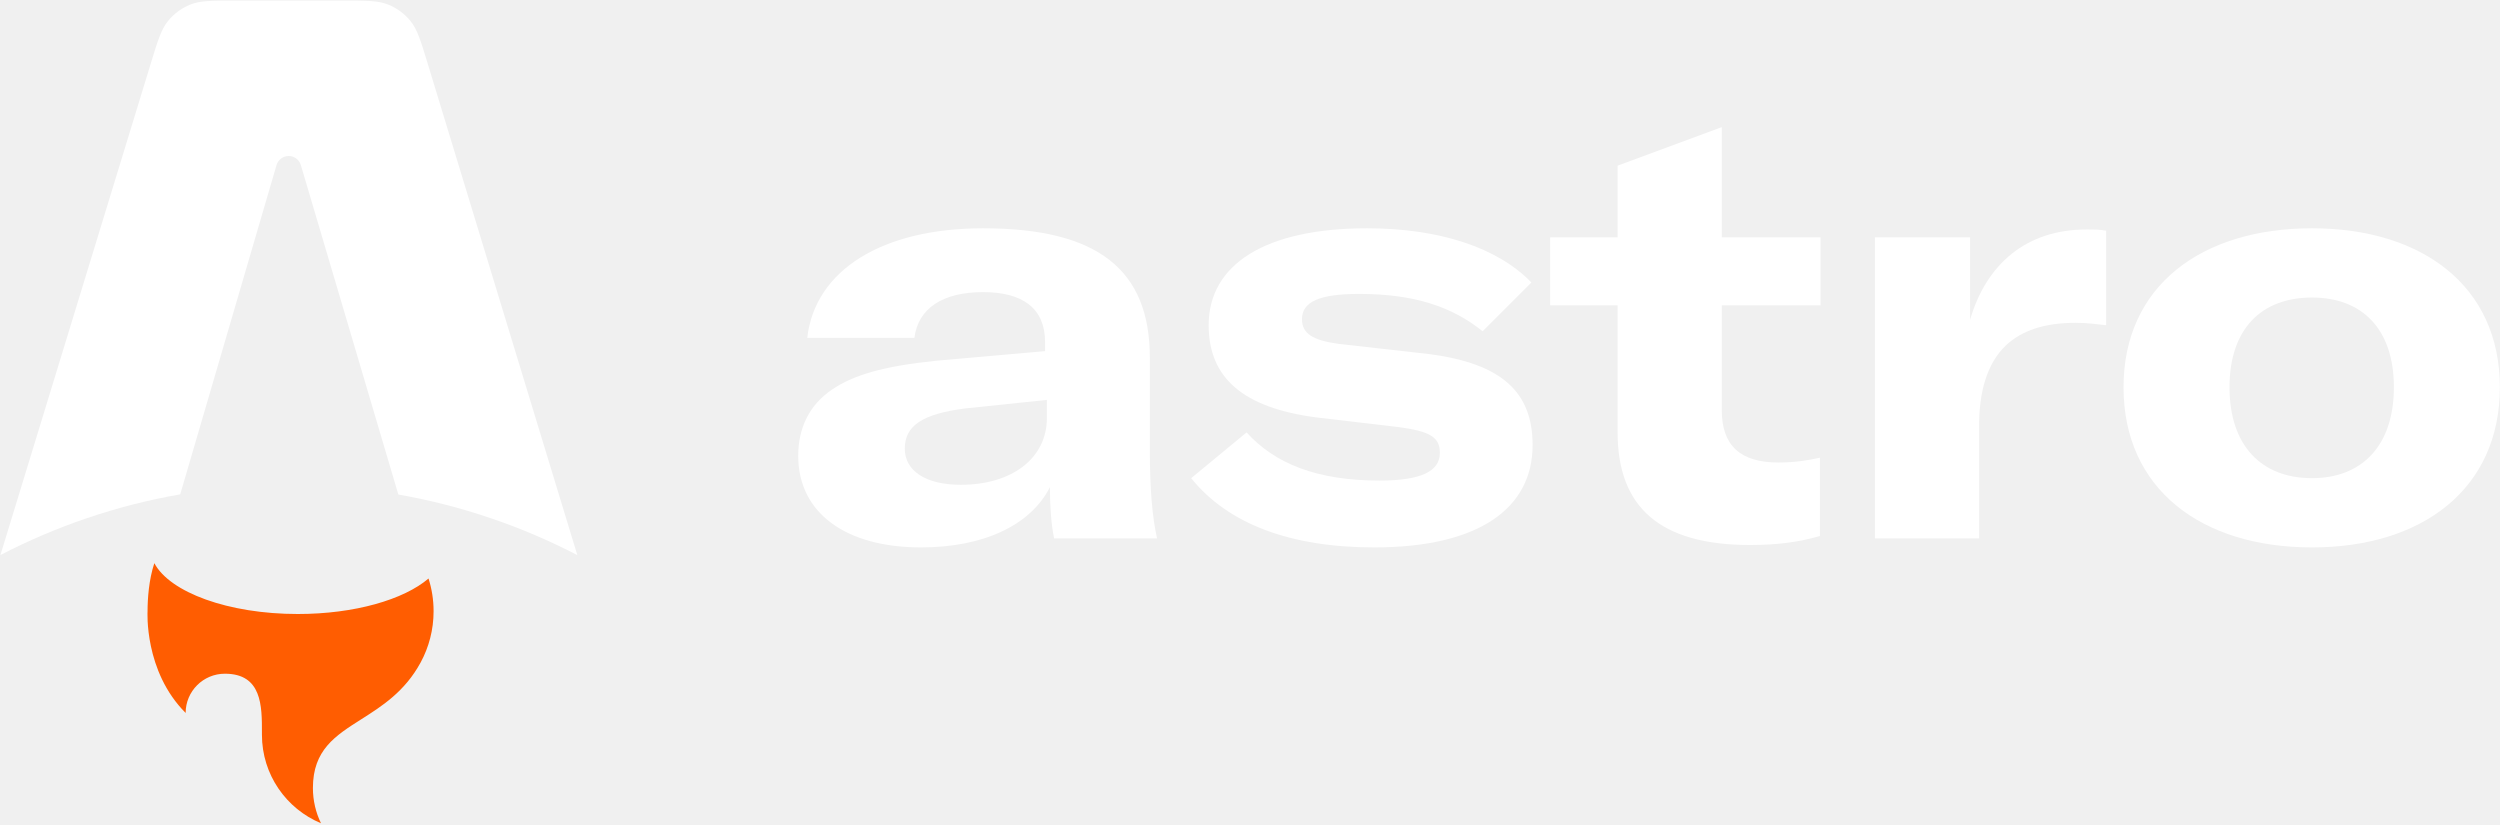
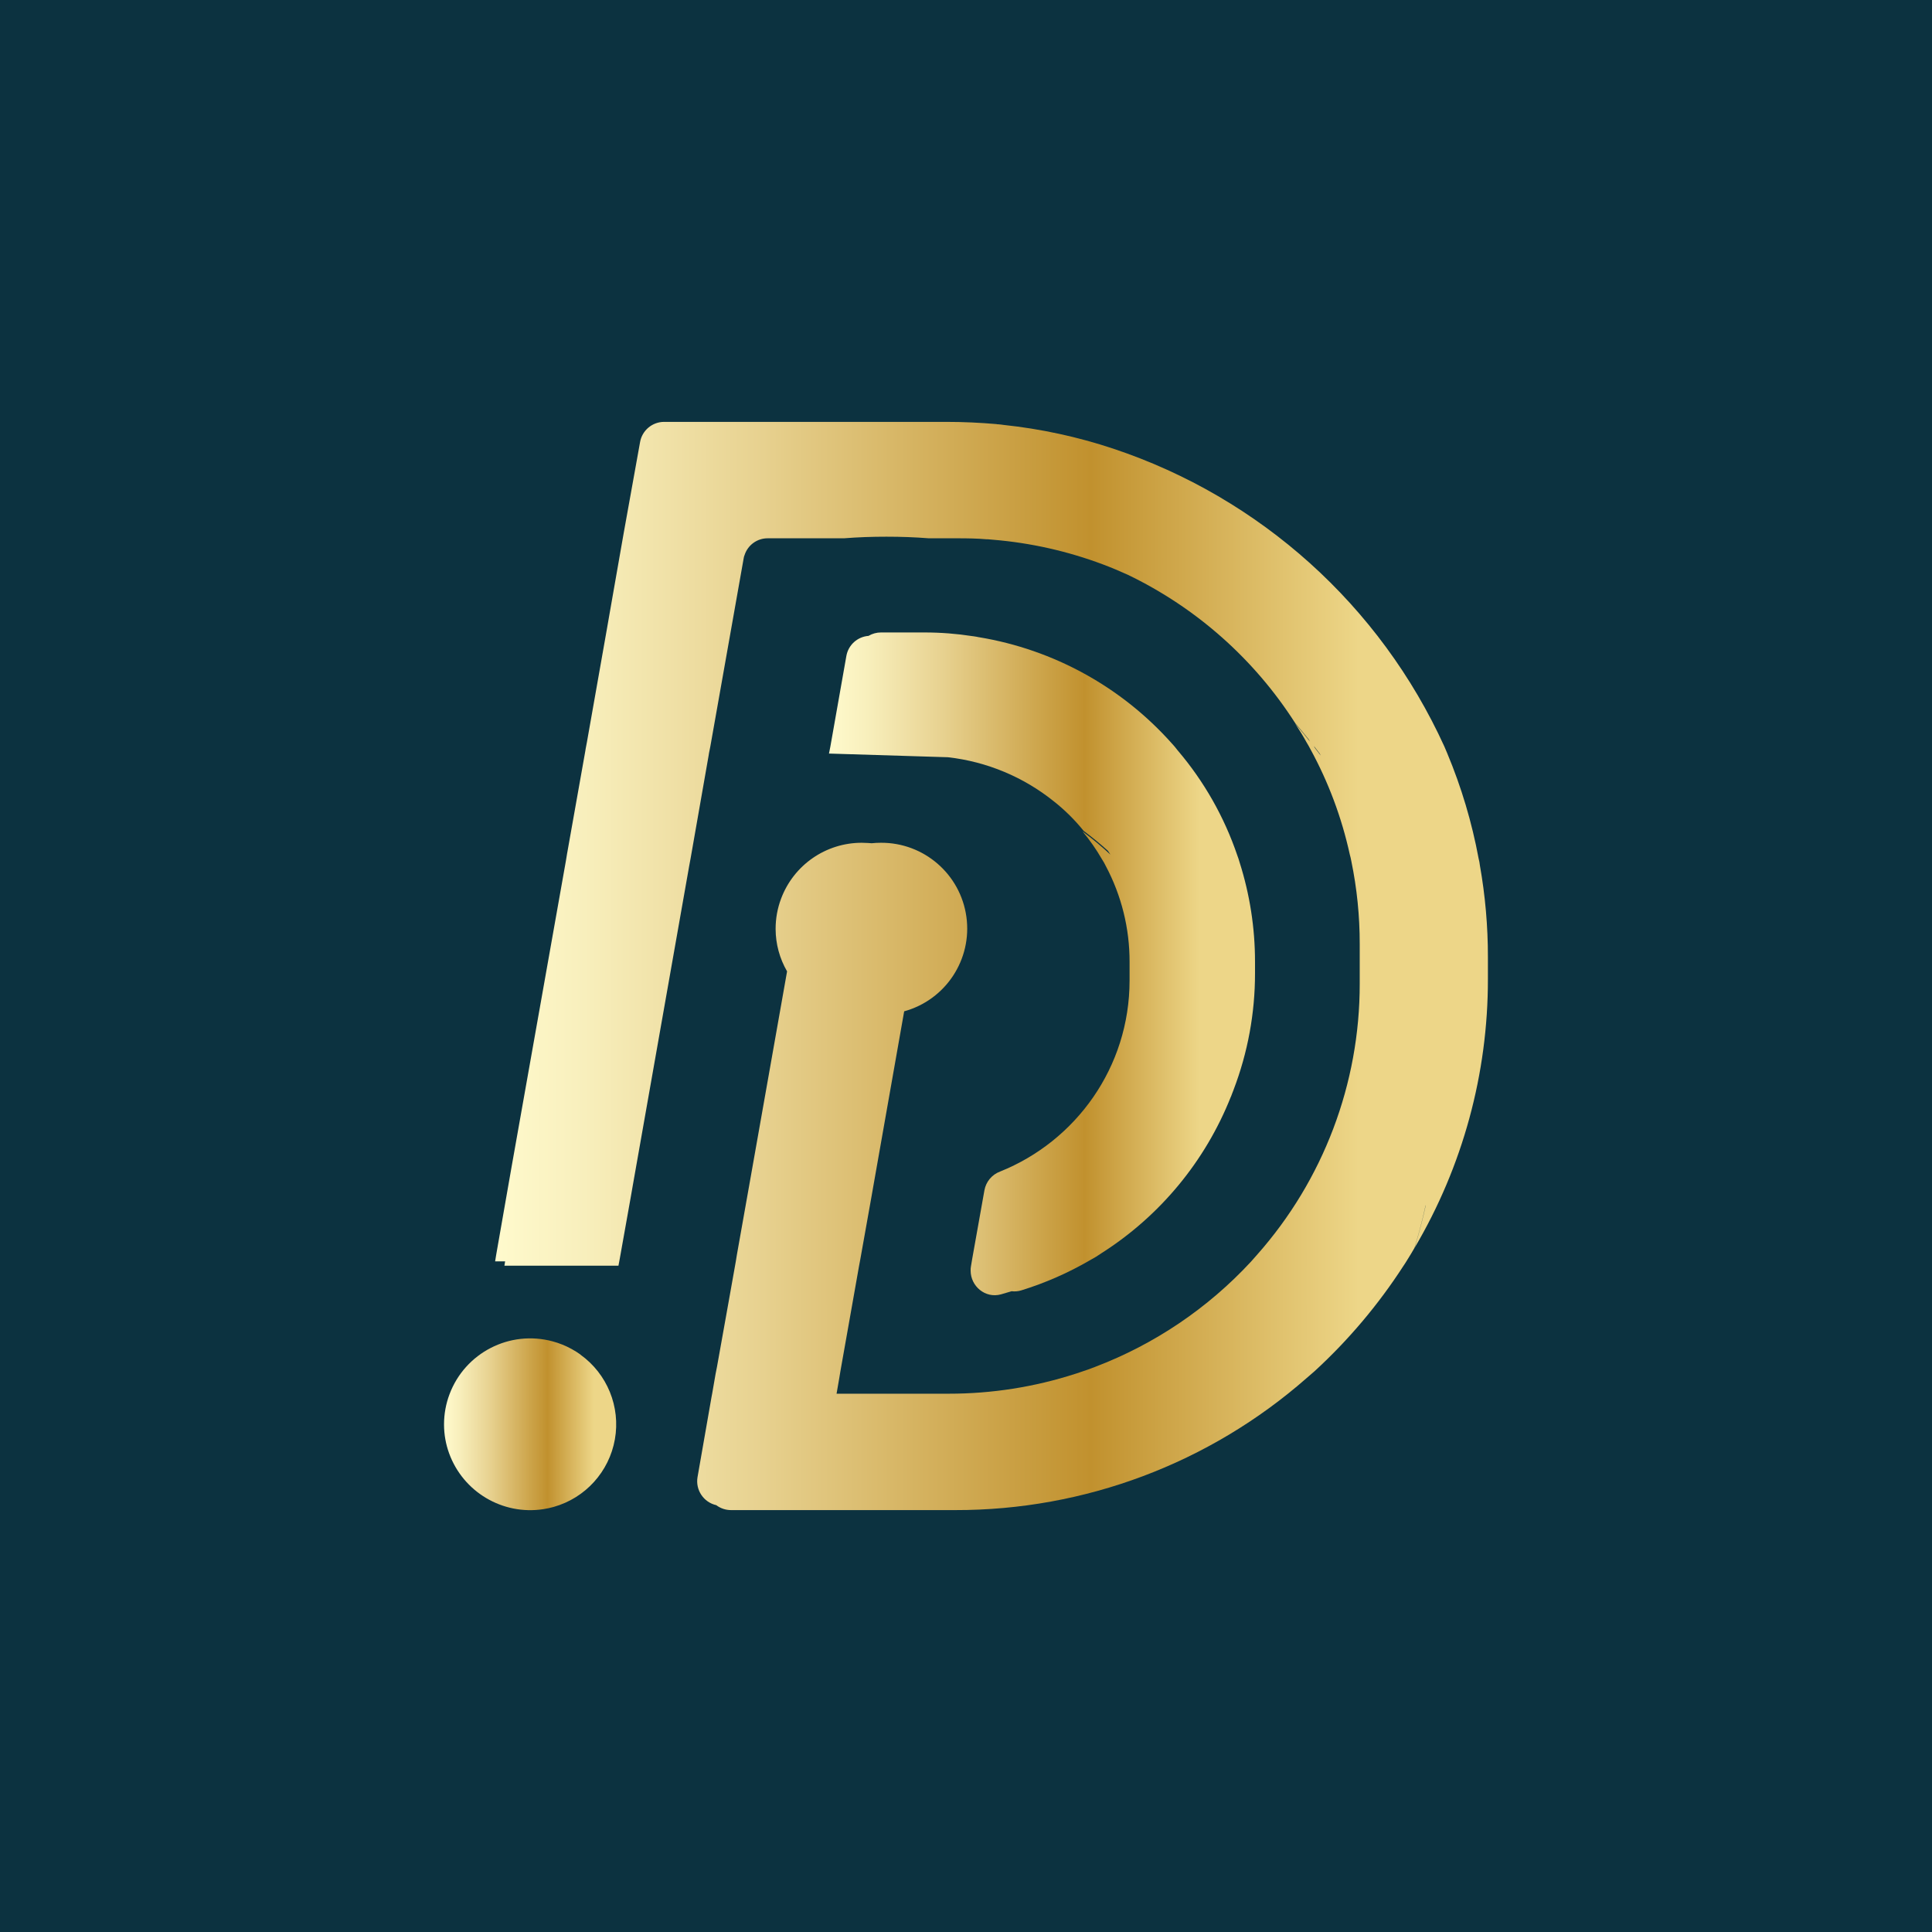
- <svg xmlns="http://www.w3.org/2000/svg" width="2712" height="894" viewBox="0 0 2712 894" fill="none">
-   <path fill-rule="evenodd" clip-rule="evenodd" d="M445.432 22.983C452.722 32.032 456.439 44.243 463.873 68.665L626.28 602.176C566.233 571.026 500.957 548.56 432.114 536.439L326.37 179.099C324.64 173.252 319.27 169.241 313.173 169.241C307.06 169.241 301.679 173.273 299.963 179.14L195.5 536.259C126.337 548.325 60.763 570.832 0.459 602.095L163.664 68.541C171.121 44.162 174.85 31.972 182.139 22.939C188.575 14.965 196.946 8.772 206.453 4.95C217.223 0.622 229.97 0.622 255.465 0.622H372.034C397.562 0.622 410.326 0.622 421.106 4.96C430.622 8.789 438.998 14.995 445.432 22.983Z" fill="white" />
-   <path fill-rule="evenodd" clip-rule="evenodd" d="M464.866 627.566C438.093 650.46 384.655 666.073 323.1 666.073C247.551 666.073 184.228 642.553 167.425 610.921C161.418 629.05 160.071 649.798 160.071 663.052C160.071 663.052 156.114 728.134 201.38 773.401C201.38 749.896 220.434 730.842 243.938 730.842C284.225 730.842 284.18 765.99 284.143 794.506C284.142 795.36 284.141 796.209 284.141 797.051C284.141 840.333 310.594 877.436 348.215 893.075C342.596 881.518 339.444 868.54 339.444 854.825C339.444 813.545 363.678 798.175 391.844 780.311C414.254 766.098 439.154 750.307 456.314 718.629C465.268 702.101 470.352 683.17 470.352 663.052C470.352 650.68 468.429 638.757 464.866 627.566Z" fill="#FF5D01" />
-   <path d="M999.147 593.833C1067.08 593.833 1118.03 569.665 1138.93 528.516C1138.93 548.111 1140.23 568.36 1143.5 584.036H1255.19C1249.97 561.173 1247.35 529.82 1247.35 488.671V388.081C1247.35 292.717 1191.18 247.648 1066.42 247.648C957.344 247.648 884.188 292.717 875.696 366.527H991.962C995.881 334.521 1022.66 316.885 1066.42 316.885C1109.53 316.885 1133.7 334.521 1133.7 371.1V380.896L1015.48 391.347C957.997 397.227 925.338 407.023 902.476 422.7C878.309 439.028 865.898 463.851 865.898 494.549C865.898 555.948 916.847 593.833 999.147 593.833ZM1042.26 525.902C1004.37 525.902 981.511 510.88 981.511 486.712C981.511 461.892 1000.45 448.827 1048.14 442.949L1135.66 433.805V453.4C1135.66 497.163 1097.78 525.902 1042.26 525.902Z" fill="white" />
-   <path d="M1490.77 593.833C1604.42 593.833 1662.56 551.377 1662.56 482.793C1662.56 425.966 1629.9 394.613 1550.87 384.162L1452.23 373.059C1424.15 369.138 1412.39 361.953 1412.39 346.277C1412.39 327.336 1431.33 318.844 1474.44 318.844C1533.88 318.844 1575.03 332.561 1608.35 359.342L1661.25 306.434C1624.67 268.55 1561.32 247.648 1482.93 247.648C1372.55 247.648 1311.15 286.838 1311.15 352.809C1311.15 410.289 1349.03 442.295 1427.41 452.745L1516.25 463.196C1551.52 467.769 1561.97 474.302 1561.97 491.283C1561.97 510.88 1542.37 521.331 1496.65 521.331C1428.72 521.331 1383 503.041 1352.3 469.076L1292.2 518.717C1332.05 568.36 1399.98 593.833 1490.77 593.833Z" fill="white" />
-   <path d="M1754.78 331.255V469.076C1754.78 550.07 1800.5 591.221 1898.48 591.221C1928.53 591.221 1952.04 587.955 1974.25 581.423V496.508C1962.49 499.122 1948.12 501.734 1929.18 501.734C1888.03 501.734 1867.78 483.446 1867.78 444.908V331.255H1974.9V257.445H1867.78V137.914L1754.78 179.717V257.445H1681.62V331.255H1754.78Z" fill="white" />
-   <path d="M2137.13 257.445H2033.93V584.036H2146.93V461.892C2146.93 426.618 2154.77 394.613 2176.33 374.364C2193.31 358.687 2217.48 350.198 2251.44 350.198C2263.85 350.198 2273.65 351.502 2284.75 352.809V250.26C2277.57 248.954 2272.34 248.954 2263.2 248.954C2198.53 248.954 2154.77 286.185 2137.13 346.932V257.445Z" fill="white" />
-   <path d="M2508.05 593.833C2627.59 593.833 2711.85 530.475 2711.85 420.088C2711.85 310.353 2627.59 247.648 2508.05 247.648C2387.87 247.648 2303.61 310.353 2303.61 420.088C2303.61 530.475 2387.87 593.833 2508.05 593.833ZM2508.05 518.717C2453.19 518.717 2418.57 483.446 2418.57 420.088C2418.57 356.728 2453.19 322.763 2508.05 322.763C2562.27 322.763 2596.89 356.728 2596.89 420.088C2596.89 483.446 2562.27 518.717 2508.05 518.717Z" fill="white" />
+ <svg xmlns="http://www.w3.org/2000/svg" xmlns:xlink="http://www.w3.org/1999/xlink" id="Layer_1" data-name="Layer 1" viewBox="0 0 1416.73 1416.73">
+   <defs>
+     <style>
+       .cls-1 {
+         fill: #0c3240;
+       }
+ 
+       .cls-2 {
+         fill: url(#linear-gradient);
+       }
+ 
+       .cls-3 {
+         fill: url(#linear-gradient-2);
+       }
+ 
+       .cls-4 {
+         fill: url(#linear-gradient-3);
+       }
+     </style>
+     <linearGradient id="linear-gradient" x1="363.13" y1="708.37" x2="1091.2" y2="708.37" gradientUnits="userSpaceOnUse">
+       <stop offset="0" stop-color="#fffacd" />
+       <stop offset="0.09" stop-color="#f8efbc" />
+       <stop offset="0.27" stop-color="#e7d18f" />
+       <stop offset="0.51" stop-color="#cba247" />
+       <stop offset="0.6" stop-color="#c1912e" />
+       <stop offset="0.87" stop-color="#edd688" />
+     </linearGradient>
+     <linearGradient id="linear-gradient-2" x1="608.03" y1="706.81" x2="920.39" y2="706.81" xlink:href="#linear-gradient" />
+     <linearGradient id="linear-gradient-3" x1="325.75" y1="1044.42" x2="452.04" y2="1044.42" xlink:href="#linear-gradient" />
+   </defs>
+   <rect class="cls-1" width="1416.73" height="1416.73" />
+   <g>
+     <path class="cls-2" d="M1085.31,634.59a34.39,34.39,0,0,0-.94-5.05,378.82,378.82,0,0,0-23-77.14c-.71-1.64-1.42-3.4-2.12-5A408.9,408.9,0,0,0,816.45,329,381,381,0,0,0,736,311.59c-1.3-.24-2.71-.35-4-.47h-.94V311c-12.37-1.06-24.5-1.64-37.22-1.64H487.15a17.92,17.92,0,0,0-17.67,14.79l-12.13,67.4-8.48,48.37-4,22.9L430.5,544.19l-.95,5-.23,1.53-13.43,75.61-.82,5L375.14,856.28,364,919.92l-.82,5.05h7.33l-.51,3.16h83.62l.94-5,8.13-45.56,1.41-8.1,41.46-234.84.94-5.05L511.51,601l8.25-47.08.23-1.53,1-5L535.42,466l10-56.47a9.53,9.53,0,0,1,.71-2.59,17.75,17.75,0,0,1,17-12.21H619c10.25-.82,20.61-1.17,31.1-1.17s20.84.35,31.09,1.17h21.43c7.07,0,14.14.12,20.85.71h.94l4,.35a299.37,299.37,0,0,1,80.44,18.08c6.17,2.31,12.22,4.87,18.19,7.57A300.23,300.23,0,0,1,950,530.45c3.35,3.87,6.62,7.82,9.82,11.81.31.51.61,1,.91,1.55-3.54-4.46-7.16-8.87-10.88-13.17,2.94,4.45,5.77,9,8.36,13.73,1.06,1.64,1.88,3.29,2.83,5a290.84,290.84,0,0,1,28.85,77.14c.48,1.66.84,3.3,1.17,5.07a299.22,299.22,0,0,1,6.13,60.58v29.24A299.08,299.08,0,0,1,921.93,920.1c-1.52,1.76-2.94,3.4-4.47,5.06a302.19,302.19,0,0,1-114.23,77.14c-3.54,1.4-7.19,2.7-10.84,3.87-1.18.47-2.37.82-3.54,1.18A301.65,301.65,0,0,1,695.69,1022H613.56l2-11.51.82-5,8.5-47.92,5.17-29.24.94-5,8.13-45.55,1.42-8.1,20.91-118.5,1.69-9.58A62.93,62.93,0,0,0,646,618a64.68,64.68,0,0,0-6.71.35c-.9-.08-1.81-.14-2.72-.19-1.49-.1-3-.16-4.52-.16a63.14,63.14,0,0,0-59.18,41,62.47,62.47,0,0,0-4,22v.39a62.15,62.15,0,0,0,8.4,30.91L550,866.44l-9.53,53.66-.82,5.06-5.2,29.22-8.58,47.92-1,5.05L522.33,1022l-.47,2.46L511.6,1083.2a18,18,0,0,0,13.75,20.54v0a18,18,0,0,0,10.86,3.61h164.3a389.53,389.53,0,0,0,257.8-96.86c1.88-1.66,3.89-3.41,5.78-5a398.51,398.51,0,0,0,65.12-77.16c1.06-1.64,2.24-3.28,3.19-5,1.64-2.7,3.4-5.4,4.93-8.21q4.68-15.25,8.12-31l.2-.4q-3.48,15.83-8.16,31.21a386.36,386.36,0,0,0,53.7-197V701.76A382.68,382.68,0,0,0,1085.31,634.59ZM963.53,547q2.22,2.85,4.4,5.75c.23.43.45.86.69,1.29-1.41-1.89-2.88-3.72-4.32-5.59Z" transform="translate(-0.11)" />
+     <path class="cls-3" d="M608,552.58l87.27,2.7a151.15,151.15,0,0,1,77.85,32.53,137,137,0,0,1,21.55,21.37.11.11,0,0,0,.12.11q9.24,6.9,17.79,14.62c.23.37.49.74.72,1.11.38.55.73,1.11,1.08,1.67a247.2,247.2,0,0,0-20.47-17.05,144.51,144.51,0,0,1,14.26,20.43,41.53,41.53,0,0,1,2.82,5,148.88,148.88,0,0,1,17.43,70.34V719c0,63.52-39.33,117.77-94.92,140.08A18.09,18.09,0,0,0,722,872.77l-9.06,50.84-.83,5a14.68,14.68,0,0,0-.23,3.17c0,11.39,10.71,20.54,22.25,17.37,2.62-.72,5.2-1.49,7.78-2.29a17.16,17.16,0,0,0,7.12-.64,241.62,241.62,0,0,0,50.34-22.09,82.23,82.23,0,0,0,8.68-5.32,241.57,241.57,0,0,0,94.69-114.67v.1c.42-1,.79-2.09,1.19-3.13.24-.64.51-1.26.75-1.89v-.06a238.66,238.66,0,0,0,15.73-85.45v-8.57a240.25,240.25,0,0,0-11.31-72.8c-.47-1.76-1.06-3.4-1.65-5a235.21,235.21,0,0,0-43.81-77.14,57.26,57.26,0,0,0-4.24-5.05A242.14,242.14,0,0,0,718.17,467.3h-.12c-1.3-.35-2.59-.47-3.89-.7-.35,0-.59-.12-.94-.12a229.71,229.71,0,0,0-35.1-2.7h-32a17.94,17.94,0,0,0-9.15,2.51A17.88,17.88,0,0,0,620.75,481L609,547.53Z" transform="translate(-0.11)" />
+     <path class="cls-4" d="M425.87,993.38a61,61,0,0,0-6.65-4.19,62.44,62.44,0,0,0-13.93-5.59,63.19,63.19,0,0,0-75.57,38.83,62.53,62.53,0,0,0-4,22v.39a61.92,61.92,0,0,0,3.71,20.86,63.33,63.33,0,0,0,69,41,61.54,61.54,0,0,0,7.67-1.66,62.9,62.9,0,0,0,19.7-111.61Z" transform="translate(-0.11)" />
+   </g>
</svg>
